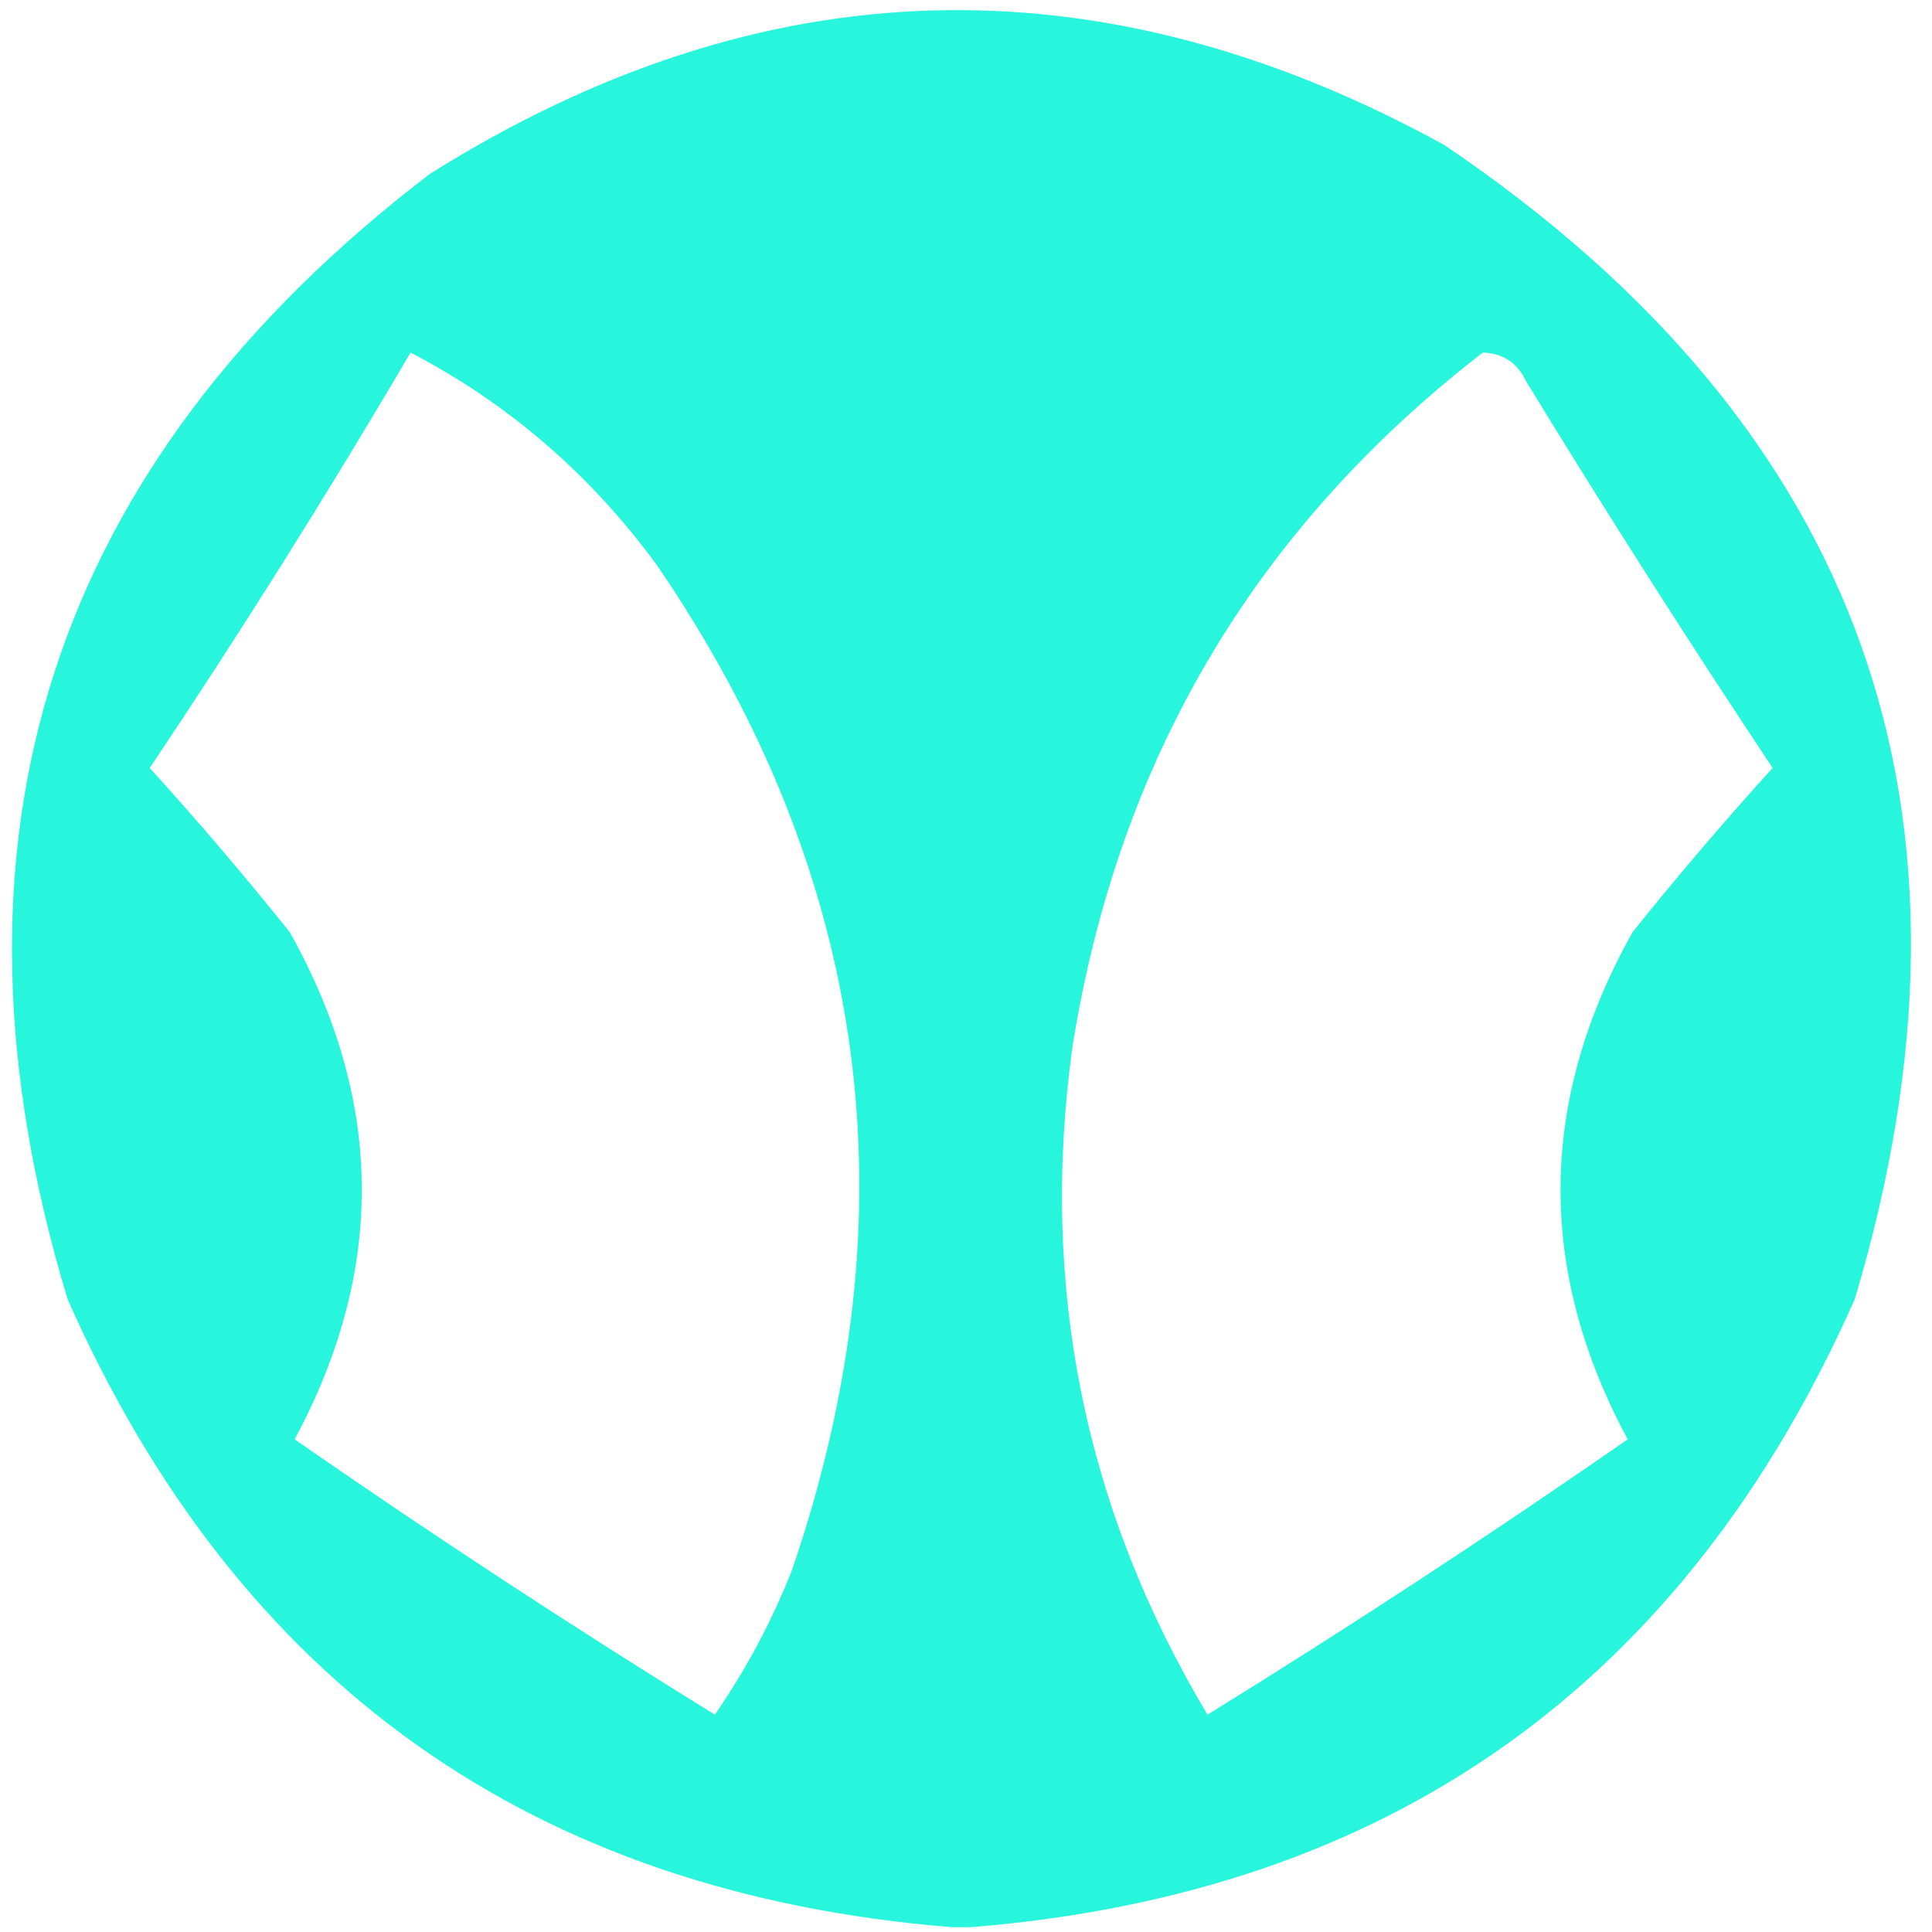
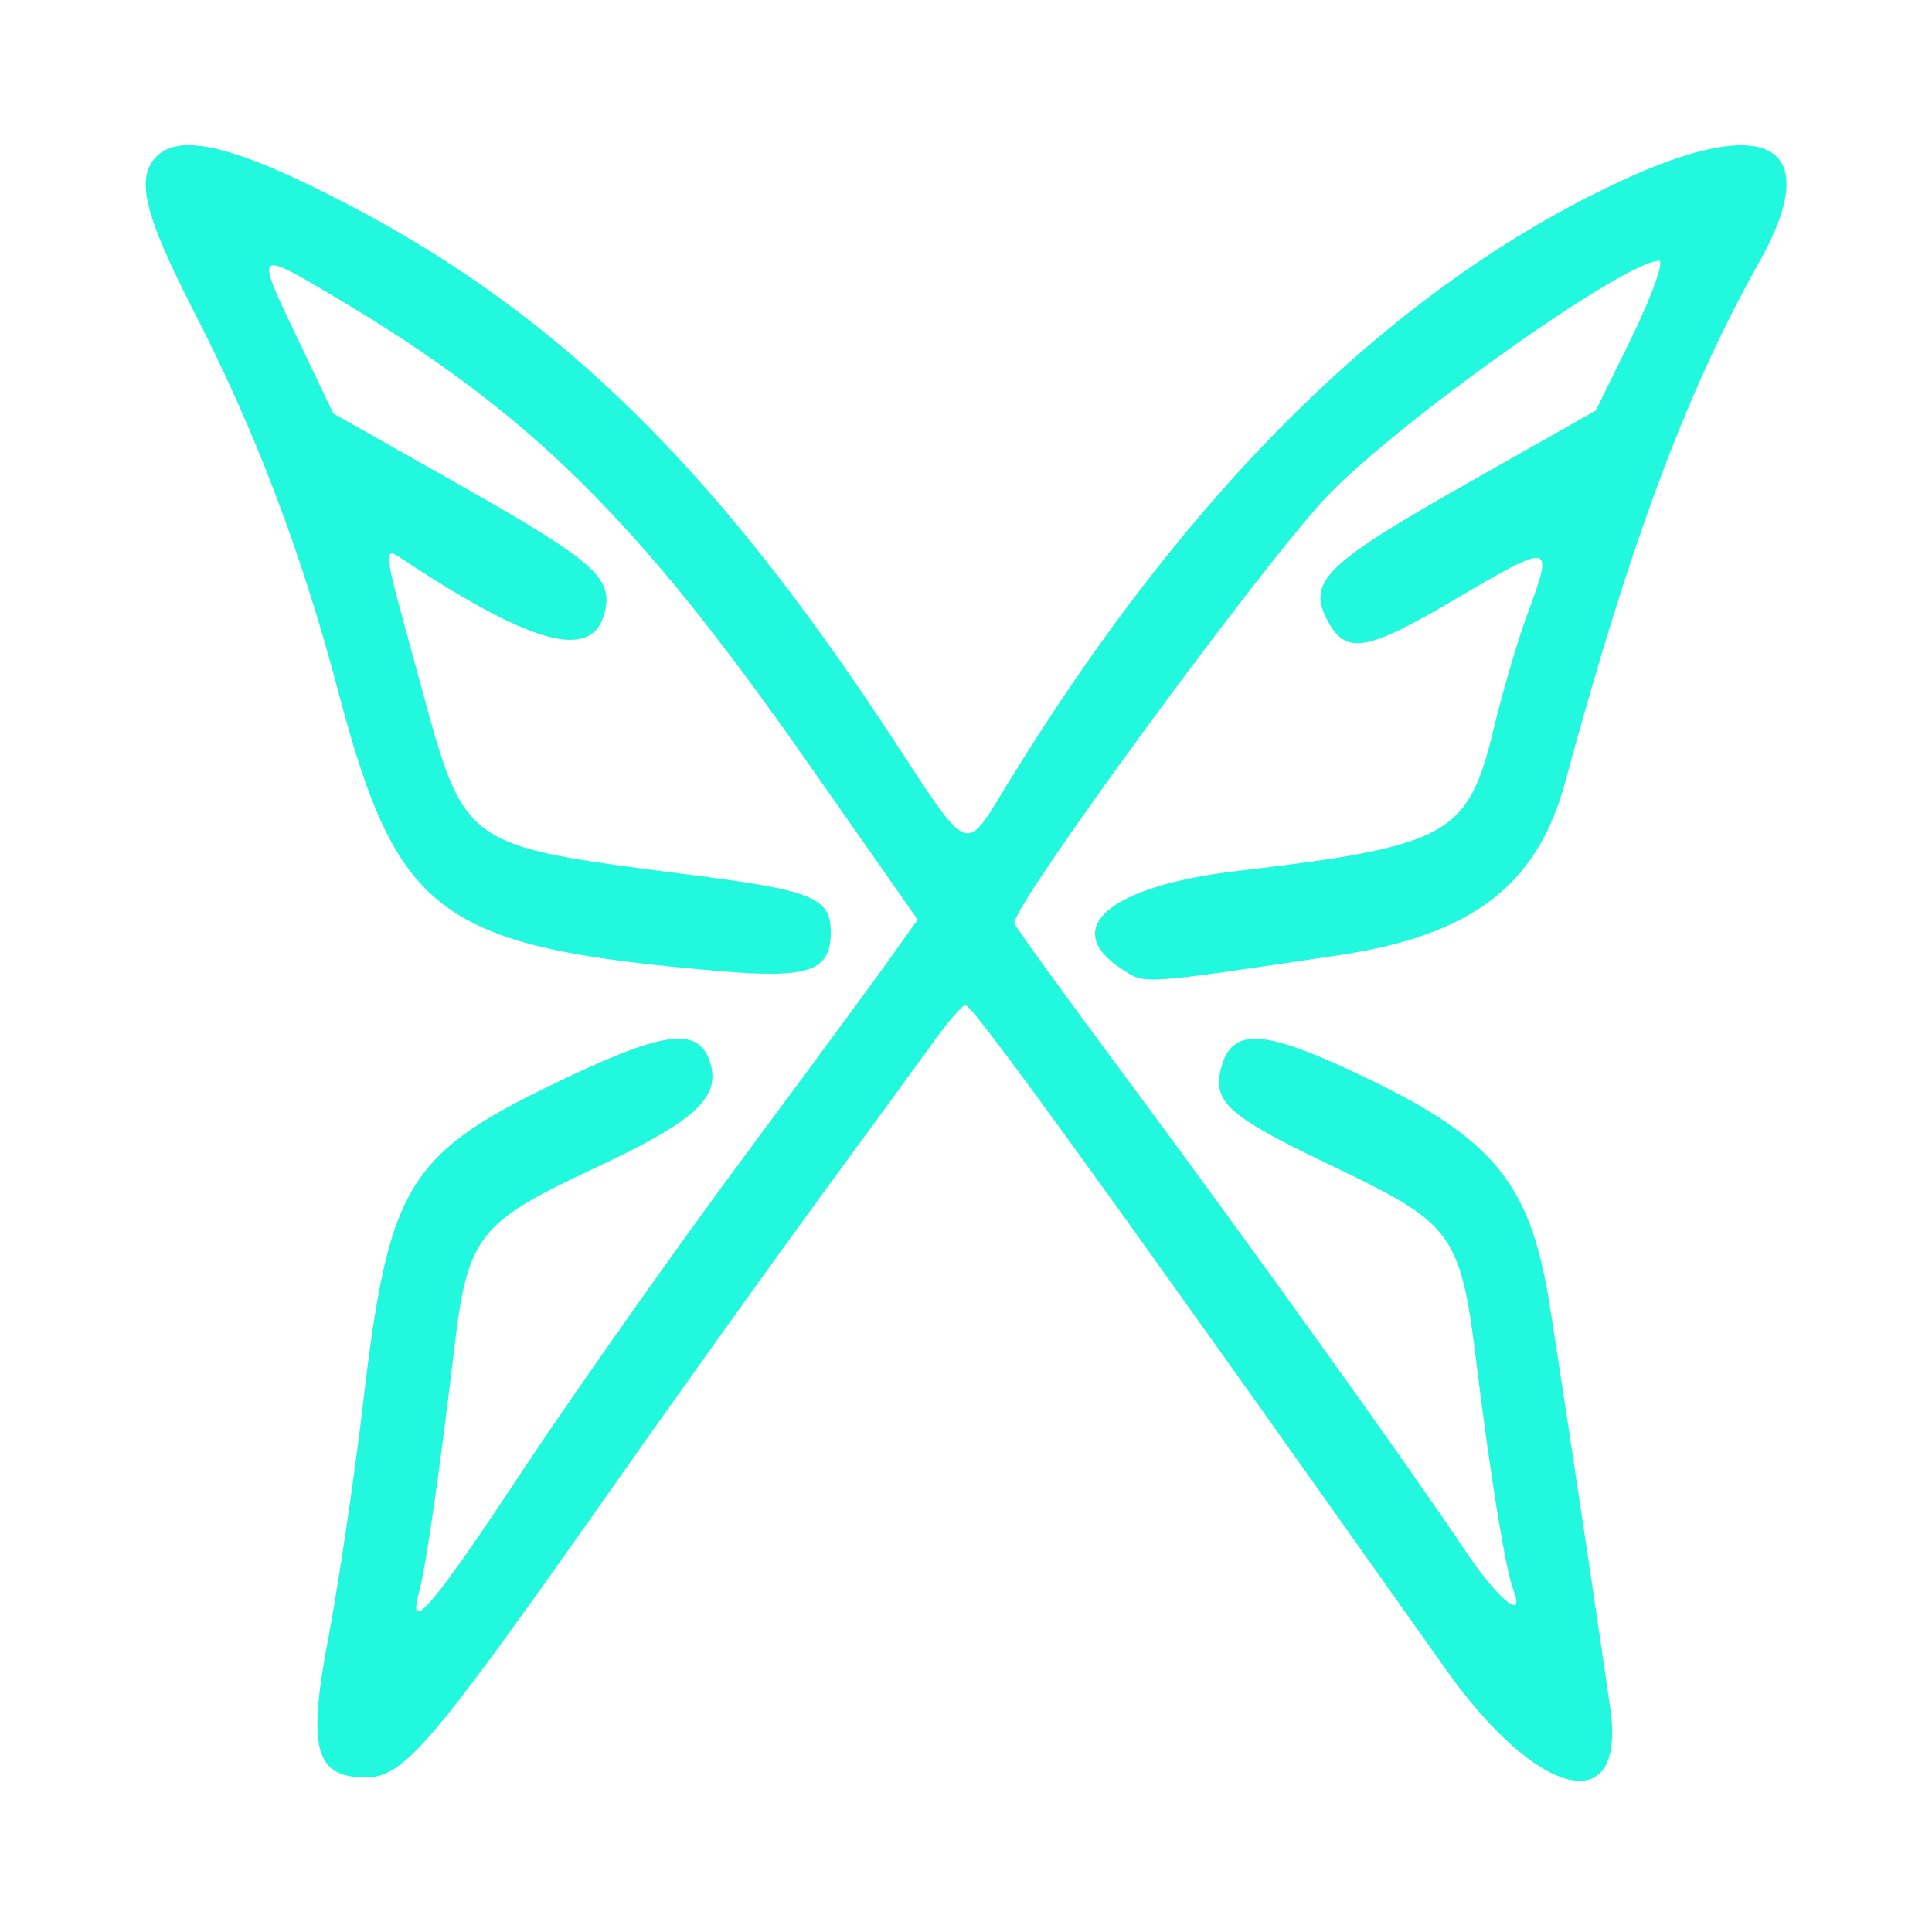
- <svg xmlns="http://www.w3.org/2000/svg" version="1.1" width="200px" height="200px" style="shape-rendering:geometricPrecision; text-rendering:geometricPrecision; image-rendering:optimizeQuality; fill-rule:evenodd; clip-rule:evenodd">
-   <g>
-     <path style="opacity:0.997" fill="#27f6dd" d="M 100.5,199.5 C 99.833,199.5 99.167,199.5 98.5,199.5C 55.141,195.98 24.641,174.313 7,134.5C -7.367,86.936 5.133,48.103 44.5,18C 78.865,-3.556 113.865,-4.556 149.5,15C 192.898,44.319 207.064,84.153 192,134.5C 174.327,174.355 143.827,196.021 100.5,199.5 Z M 42.5,36.5 C 52.601,41.753 61.101,49.086 68,58.5C 90.018,90.706 94.685,125.373 82,162.5C 79.893,167.841 77.226,172.841 74,177.5C 59.211,168.366 44.711,158.866 30.5,149C 39.938,131.461 39.771,113.961 30,96.5C 25.325,90.661 20.491,84.995 15.5,79.5C 24.949,65.398 33.949,51.065 42.5,36.5 Z M 153.5,36.5 C 155.592,36.561 157.092,37.561 158,39.5C 166.25,53.003 174.75,66.336 183.5,79.5C 178.509,84.995 173.675,90.661 169,96.5C 159.229,113.961 159.062,131.461 168.5,149C 154.289,158.866 139.789,168.366 125,177.5C 112.288,156.25 107.621,133.25 111,108.5C 115.688,78.775 129.854,54.775 153.5,36.5 Z" />
+ <svg xmlns="http://www.w3.org/2000/svg" version="1.0" width="200pt" height="200pt" viewBox="0 0 200 200" preserveAspectRatio="xMidYMid meet">
+   <g transform="translate(0,200) scale(0.05,-0.05)" fill="#22f8dd" stroke="none">
+     <path d="M324 3676 c-44 -44 -25 -121 76 -318 129 -250 226 -506 302 -796 122 -460 211 -524 793 -573 181 -15 225 1 225 81 0 72 -37 87 -301 120 -463 60 -456 55 -549 396 -83 304 -82 286 -21 246 260 -170 378 -199 403 -100 18 72 -21 106 -309 269 l-253 143 -73 153 c-90 188 -90 187 80 86 399 -237 621 -456 969 -953 l234 -334 -45 -63 c-24 -35 -164 -225 -311 -423 -147 -198 -354 -492 -461 -653 -186 -282 -242 -348 -215 -252 13 48 42 245 72 499 28 237 49 264 290 377 210 98 263 147 240 220 -23 72 -91 65 -290 -29 -339 -160 -375 -217 -430 -692 -18 -148 -49 -360 -70 -470 -44 -230 -28 -290 77 -290 77 0 132 63 470 542 159 227 369 520 464 650 96 131 202 276 236 323 33 47 66 85 72 84 16 0 317 -418 995 -1376 187 -264 369 -311 341 -88 -11 79 -78 532 -125 833 -42 274 -120 363 -445 510 -159 71 -217 69 -237 -10 -18 -71 15 -100 243 -208 240 -116 254 -135 288 -420 27 -218 58 -409 74 -451 27 -70 -34 -19 -103 86 -109 163 -438 623 -703 980 -125 168 -227 309 -227 314 0 42 516 746 649 885 150 156 615 486 686 486 11 0 -14 -70 -55 -155 l-76 -155 -265 -150 c-293 -166 -331 -203 -293 -280 39 -77 80 -71 266 39 201 118 205 118 153 -23 -22 -58 -55 -171 -74 -251 -52 -214 -94 -237 -527 -288 -269 -31 -372 -120 -239 -205 47 -30 35 -31 445 30 276 41 412 144 470 357 134 495 252 811 401 1076 139 246 21 314 -290 168 -466 -218 -890 -635 -1260 -1238 -97 -157 -78 -165 -252 100 -374 568 -706 886 -1162 1114 -201 101 -306 124 -353 77z" />
  </g>
</svg>
